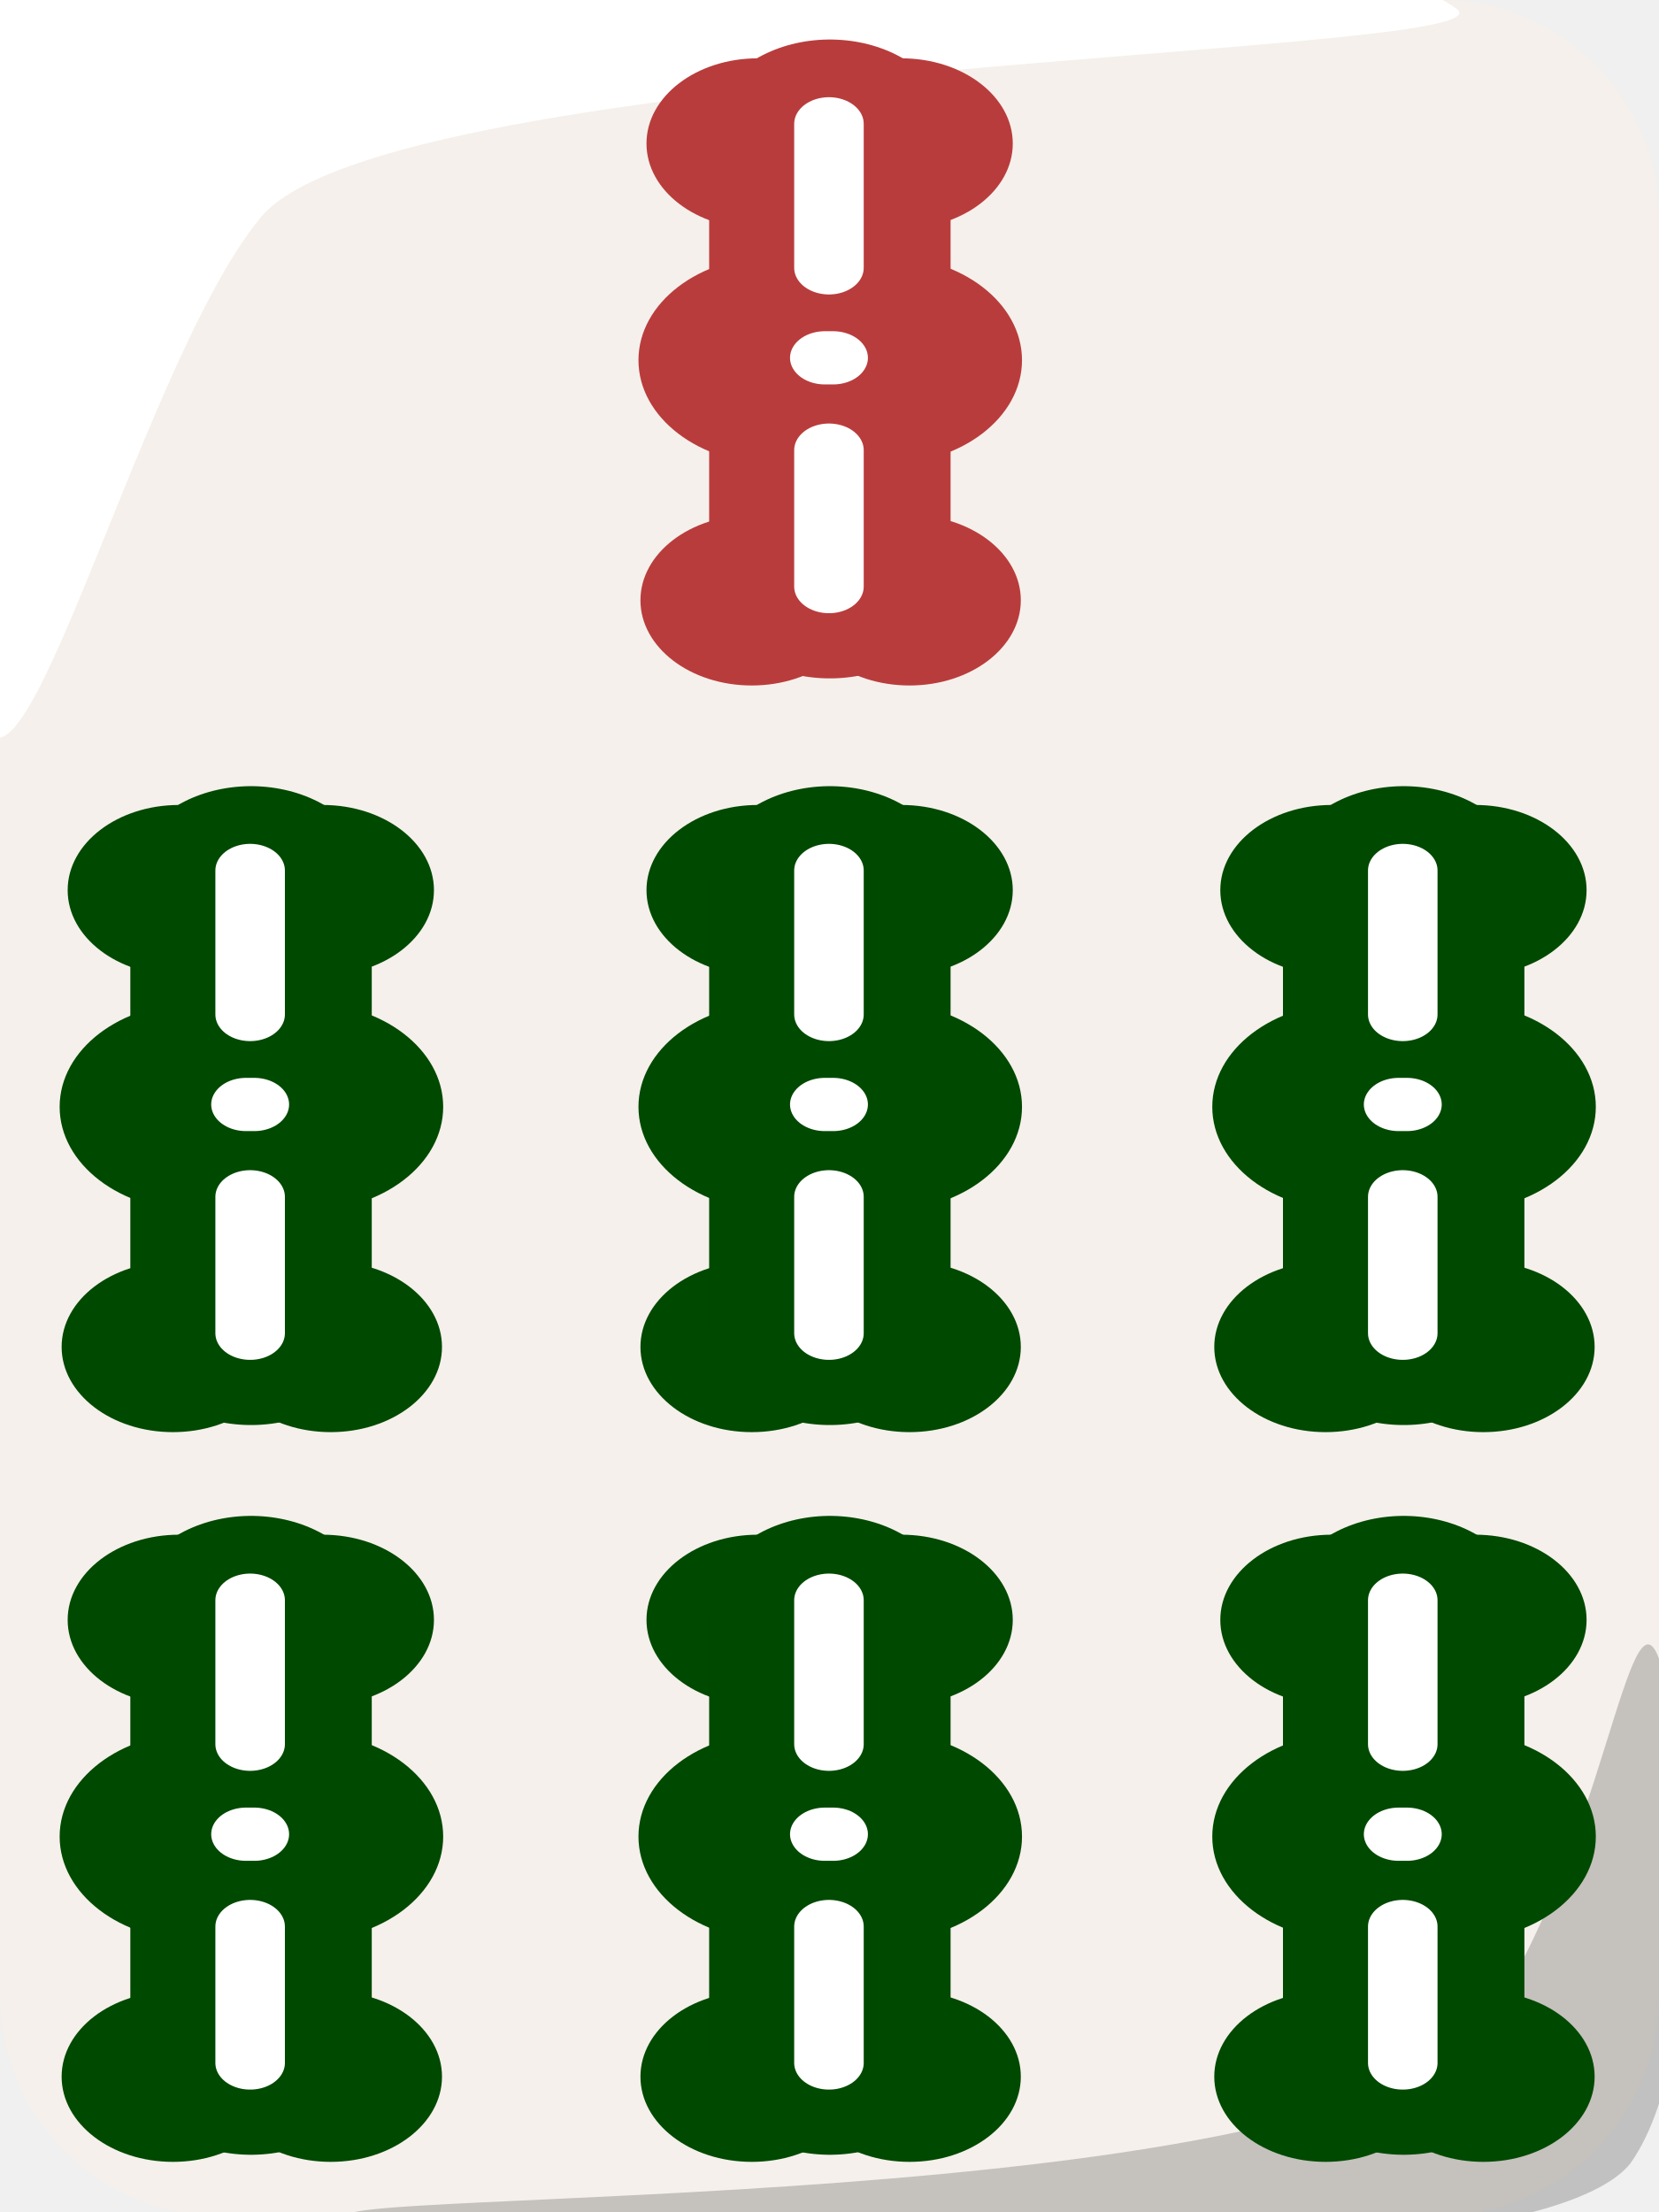
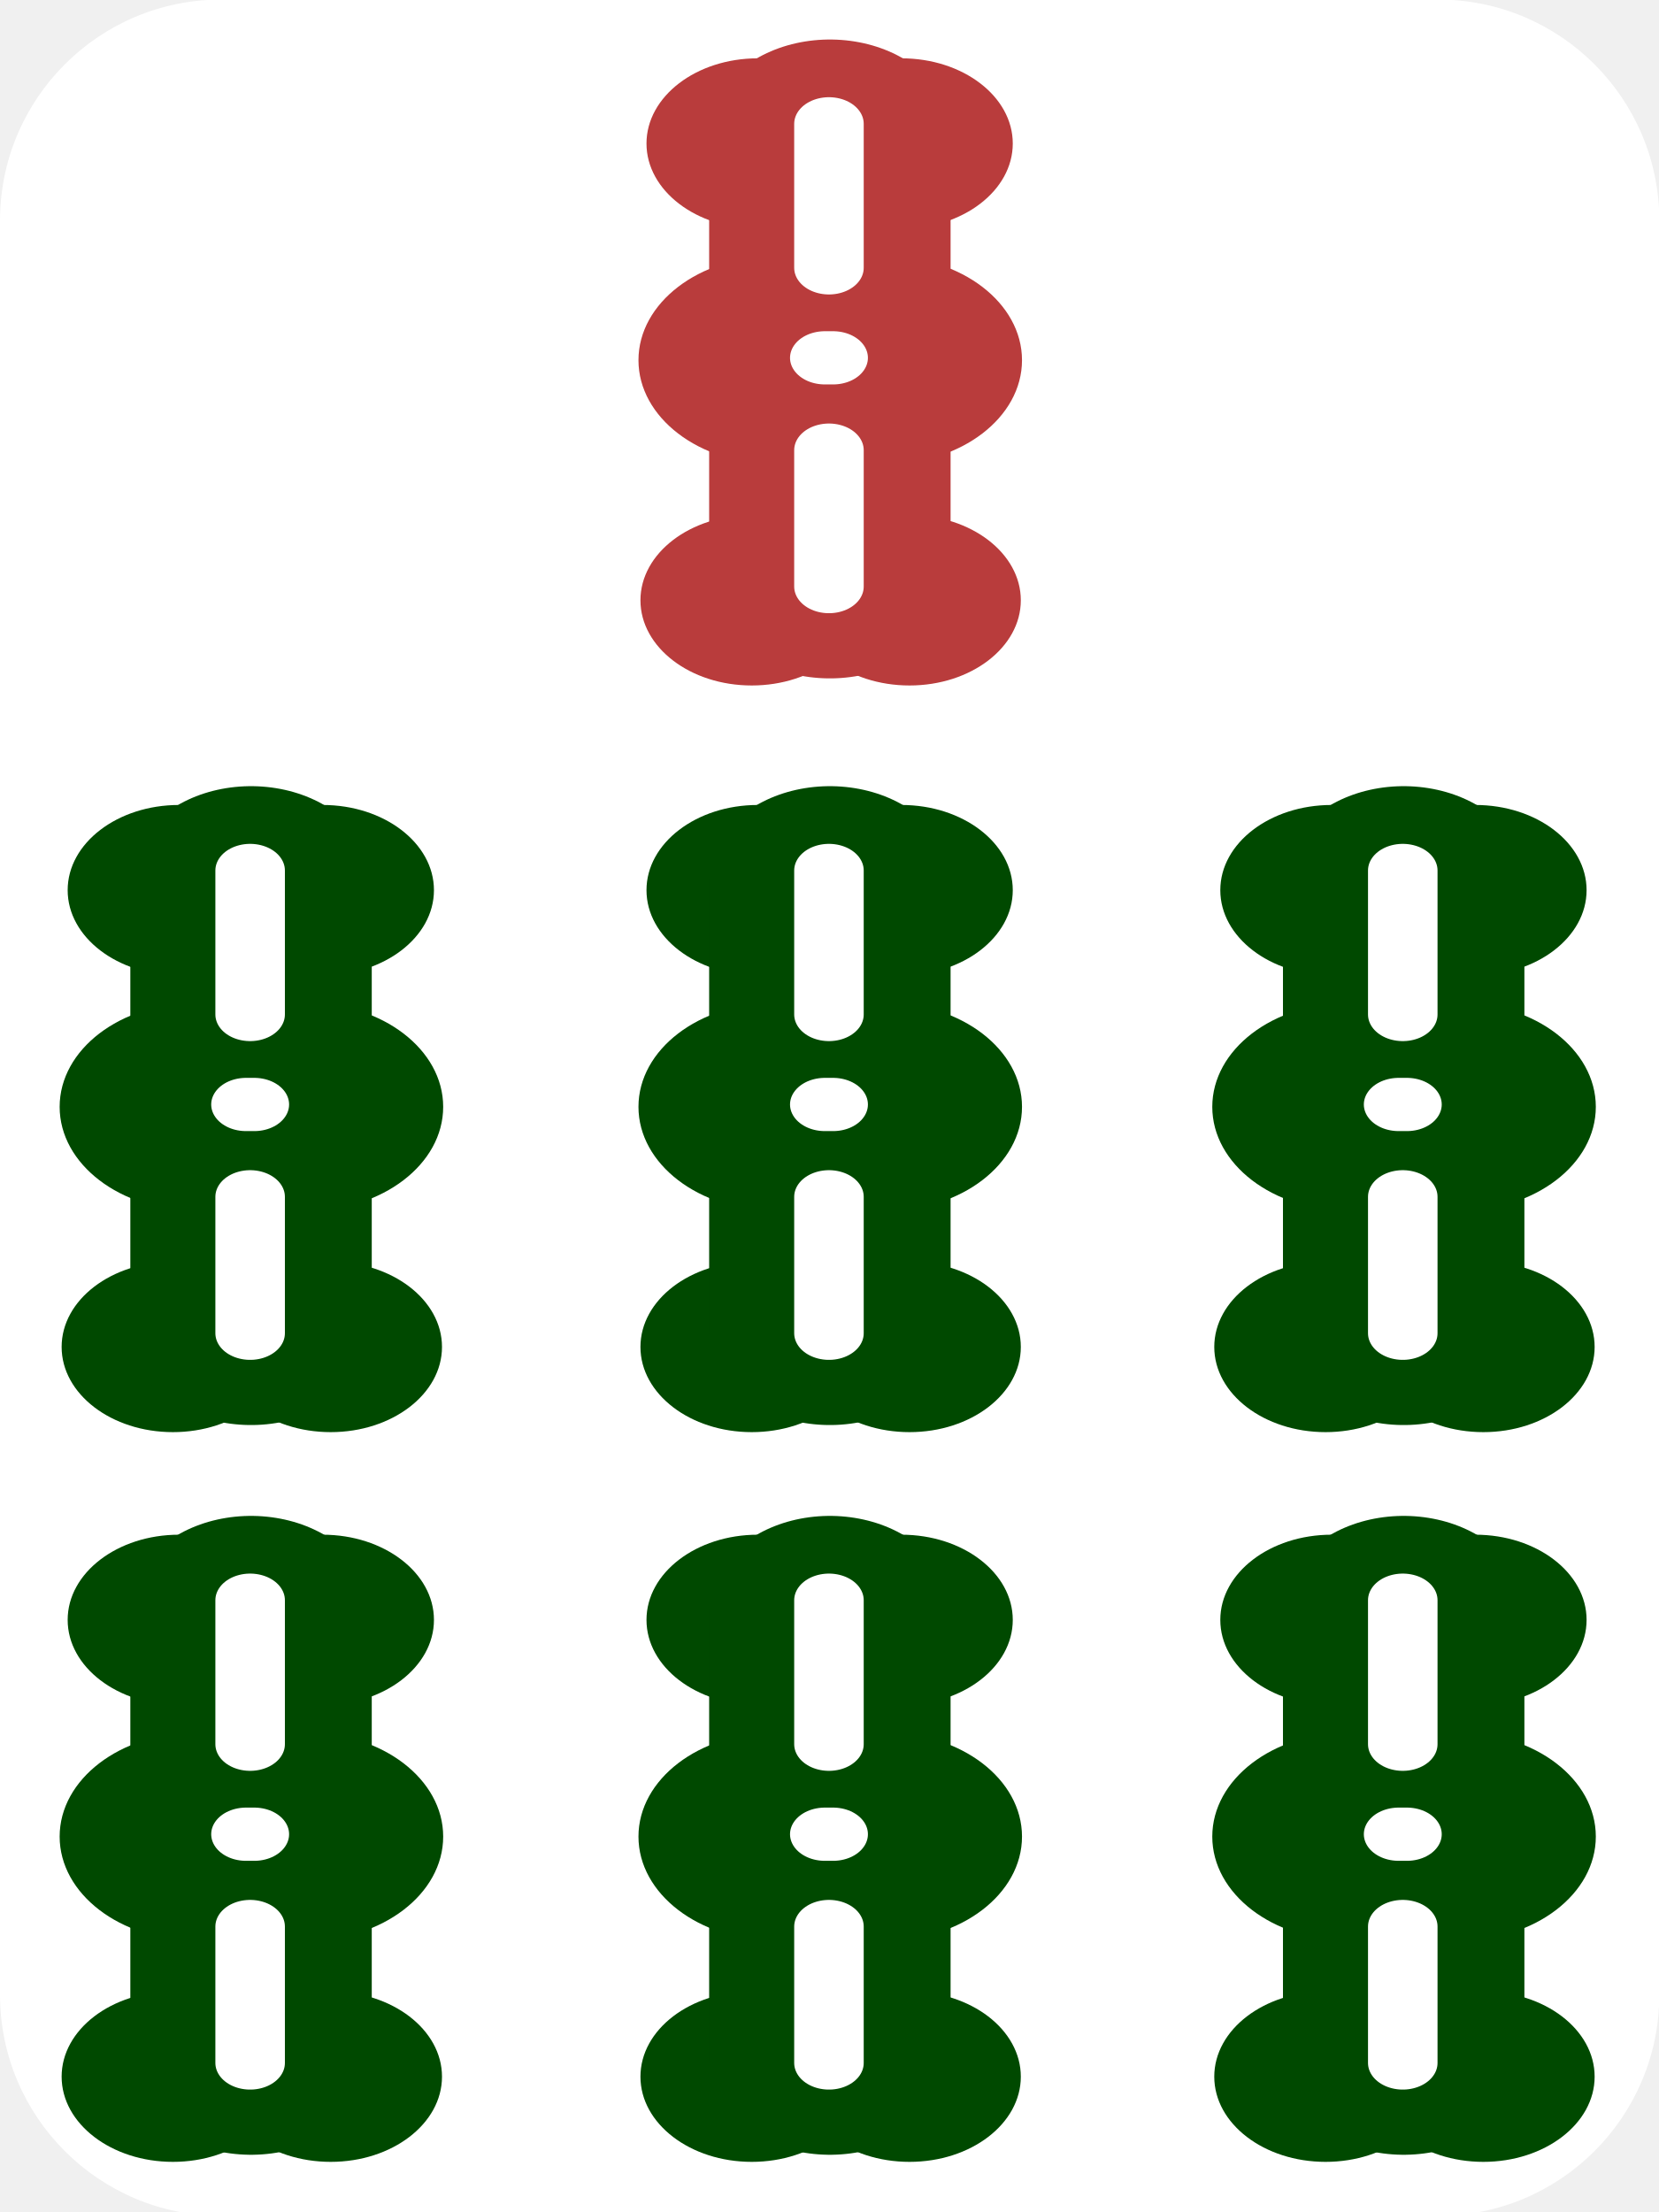
<svg xmlns="http://www.w3.org/2000/svg" width="300" height="400">
-   <g transform="translate(0 -652.362)">
-     <rect width="300.059" height="400.778" y="652.284" ry="40" style="opacity:1;fill:#f5f0eb;fill-opacity:1;fill-rule:nonzero;stroke:none;stroke-width:10;stroke-linecap:butt;stroke-linejoin:round;stroke-miterlimit:4;stroke-dasharray:none;stroke-dashoffset:0;stroke-opacity:1" />
-     <path d="M-4.769 775.071c-4.881-33.076-12.077-100.834 3.49-123.007 20.277-26.12 234.78-20.433 264.593 1.846 12.9 8.739-192.964 9.211-216.215 37.835C24.391 719.112.651 818.187-4.769 775.07Z" mask="url(#b)" style="fill:#fff;fill-opacity:1;fill-rule:evenodd;stroke:none;stroke-width:1px;stroke-linecap:butt;stroke-linejoin:miter;stroke-opacity:1;filter:url(#a)" />
-     <path d="M151.736 1025.018c-3.327-9.314-10.249-68.454 5.318-90.627 20.277-26.12 219.436-16.458 231.555-9.932 11.074 5.317-178.604.06-204.851 34.867-21.594 30-26.501 82.178-32.022 65.692z" mask="url(#c)" style="fill:#000;fill-opacity:.196;fill-rule:evenodd;stroke:none;stroke-width:1px;stroke-linecap:butt;stroke-linejoin:miter;stroke-opacity:1;filter:url(#a)" transform="rotate(180 225.969 988.943)" />
-   </g>
+   <rect width="300.059" height="400.778" y="652.284" ry="40" style="opacity:1;fill:#fff;fill-opacity:1;fill-rule:nonzero;stroke:none;stroke-width:10;stroke-linecap:butt;stroke-linejoin:round;stroke-miterlimit:4;stroke-dasharray:none;stroke-dashoffset:0;stroke-opacity:1" transform="translate(0 -652.362)" />
  <g transform="matrix(1.5015 0 0 1.14938 -450.654 -595.069)">
    <circle cx="391.399" cy="540.31" r="13.404" style="opacity:1;fill:#b93c3c;fill-opacity:1;fill-rule:nonzero;stroke:none;stroke-width:30;stroke-linecap:round;stroke-linejoin:round;stroke-miterlimit:4;stroke-dasharray:none;stroke-dashoffset:0;stroke-opacity:1" />
    <circle cx="408.704" cy="540.31" r="13.404" style="opacity:1;fill:#b93c3c;fill-opacity:1;fill-rule:nonzero;stroke:none;stroke-width:30;stroke-linecap:round;stroke-linejoin:round;stroke-miterlimit:4;stroke-dasharray:none;stroke-dashoffset:0;stroke-opacity:1" />
    <circle cx="390.672" cy="612.173" r="13.404" style="opacity:1;fill:#b93c3c;fill-opacity:1;fill-rule:nonzero;stroke:none;stroke-width:30;stroke-linecap:round;stroke-linejoin:round;stroke-miterlimit:4;stroke-dasharray:none;stroke-dashoffset:0;stroke-opacity:1" />
    <path d="M400.08 609.923v-71.438" style="fill:none;fill-rule:evenodd;stroke:#b93c3c;stroke-width:29.076;stroke-linecap:round;stroke-linejoin:miter;stroke-miterlimit:4;stroke-dasharray:none;stroke-opacity:1" />
    <circle cx="409.673" cy="612.173" r="13.404" style="opacity:1;fill:#b93c3c;fill-opacity:1;fill-rule:nonzero;stroke:none;stroke-width:30;stroke-linecap:round;stroke-linejoin:round;stroke-miterlimit:4;stroke-dasharray:none;stroke-dashoffset:0;stroke-opacity:1" />
    <circle cx="406.897" cy="574.399" r="16.323" style="opacity:1;fill:#b93c3c;fill-opacity:1;fill-rule:nonzero;stroke:none;stroke-width:30;stroke-linecap:round;stroke-linejoin:round;stroke-miterlimit:4;stroke-dasharray:none;stroke-dashoffset:0;stroke-opacity:1" />
    <circle cx="393.352" cy="574.399" r="16.323" style="opacity:1;fill:#b93c3c;fill-opacity:1;fill-rule:nonzero;stroke:none;stroke-width:30;stroke-linecap:round;stroke-linejoin:round;stroke-miterlimit:4;stroke-dasharray:none;stroke-dashoffset:0;stroke-opacity:1" />
    <path d="M399.97 537.21v22.661M399.97 588.55v21.47" style="fill:none;fill-rule:evenodd;stroke:#fff;stroke-width:8.373;stroke-linecap:round;stroke-linejoin:miter;stroke-miterlimit:4;stroke-dasharray:none;stroke-opacity:1" />
    <path d="M399.468 574.027h1.008" style="fill:none;fill-rule:evenodd;stroke:#fff;stroke-width:8.373;stroke-linecap:round;stroke-linejoin:round;stroke-miterlimit:4;stroke-dasharray:none;stroke-opacity:1" />
  </g>
  <g transform="matrix(1.5015 0 0 1.14938 -450.654 -328.092)">
    <circle cx="391.399" cy="540.31" r="13.404" style="opacity:1;fill:#004900;fill-opacity:1;fill-rule:nonzero;stroke:none;stroke-width:30;stroke-linecap:round;stroke-linejoin:round;stroke-miterlimit:4;stroke-dasharray:none;stroke-dashoffset:0;stroke-opacity:1" />
    <circle cx="408.704" cy="540.31" r="13.404" style="opacity:1;fill:#004900;fill-opacity:1;fill-rule:nonzero;stroke:none;stroke-width:30;stroke-linecap:round;stroke-linejoin:round;stroke-miterlimit:4;stroke-dasharray:none;stroke-dashoffset:0;stroke-opacity:1" />
    <circle cx="390.672" cy="612.173" r="13.404" style="opacity:1;fill:#004900;fill-opacity:1;fill-rule:nonzero;stroke:none;stroke-width:30;stroke-linecap:round;stroke-linejoin:round;stroke-miterlimit:4;stroke-dasharray:none;stroke-dashoffset:0;stroke-opacity:1" />
    <path d="M400.08 609.923v-71.438" style="fill:none;fill-rule:evenodd;stroke:#004900;stroke-width:29.076;stroke-linecap:round;stroke-linejoin:miter;stroke-miterlimit:4;stroke-dasharray:none;stroke-opacity:1" />
    <circle cx="409.673" cy="612.173" r="13.404" style="opacity:1;fill:#004900;fill-opacity:1;fill-rule:nonzero;stroke:none;stroke-width:30;stroke-linecap:round;stroke-linejoin:round;stroke-miterlimit:4;stroke-dasharray:none;stroke-dashoffset:0;stroke-opacity:1" />
    <circle cx="406.897" cy="574.399" r="16.323" style="opacity:1;fill:#004900;fill-opacity:1;fill-rule:nonzero;stroke:none;stroke-width:30;stroke-linecap:round;stroke-linejoin:round;stroke-miterlimit:4;stroke-dasharray:none;stroke-dashoffset:0;stroke-opacity:1" />
    <circle cx="393.352" cy="574.399" r="16.323" style="opacity:1;fill:#004900;fill-opacity:1;fill-rule:nonzero;stroke:none;stroke-width:30;stroke-linecap:round;stroke-linejoin:round;stroke-miterlimit:4;stroke-dasharray:none;stroke-dashoffset:0;stroke-opacity:1" />
    <path d="M399.97 537.21v22.661M399.97 588.55v21.47" style="fill:none;fill-rule:evenodd;stroke:#fff;stroke-width:8.373;stroke-linecap:round;stroke-linejoin:miter;stroke-miterlimit:4;stroke-dasharray:none;stroke-opacity:1" />
    <path d="M399.468 574.027h1.008" style="fill:none;fill-rule:evenodd;stroke:#fff;stroke-width:8.373;stroke-linecap:round;stroke-linejoin:round;stroke-miterlimit:4;stroke-dasharray:none;stroke-opacity:1" />
  </g>
  <g transform="matrix(1.5015 0 0 1.14938 -555.323 -328.092)">
    <circle cx="391.399" cy="540.31" r="13.404" style="opacity:1;fill:#004900;fill-opacity:1;fill-rule:nonzero;stroke:none;stroke-width:30;stroke-linecap:round;stroke-linejoin:round;stroke-miterlimit:4;stroke-dasharray:none;stroke-dashoffset:0;stroke-opacity:1" />
    <circle cx="408.704" cy="540.31" r="13.404" style="opacity:1;fill:#004900;fill-opacity:1;fill-rule:nonzero;stroke:none;stroke-width:30;stroke-linecap:round;stroke-linejoin:round;stroke-miterlimit:4;stroke-dasharray:none;stroke-dashoffset:0;stroke-opacity:1" />
    <circle cx="390.672" cy="612.173" r="13.404" style="opacity:1;fill:#004900;fill-opacity:1;fill-rule:nonzero;stroke:none;stroke-width:30;stroke-linecap:round;stroke-linejoin:round;stroke-miterlimit:4;stroke-dasharray:none;stroke-dashoffset:0;stroke-opacity:1" />
    <path d="M400.08 609.923v-71.438" style="fill:none;fill-rule:evenodd;stroke:#004900;stroke-width:29.076;stroke-linecap:round;stroke-linejoin:miter;stroke-miterlimit:4;stroke-dasharray:none;stroke-opacity:1" />
    <circle cx="409.673" cy="612.173" r="13.404" style="opacity:1;fill:#004900;fill-opacity:1;fill-rule:nonzero;stroke:none;stroke-width:30;stroke-linecap:round;stroke-linejoin:round;stroke-miterlimit:4;stroke-dasharray:none;stroke-dashoffset:0;stroke-opacity:1" />
    <circle cx="406.897" cy="574.399" r="16.323" style="opacity:1;fill:#004900;fill-opacity:1;fill-rule:nonzero;stroke:none;stroke-width:30;stroke-linecap:round;stroke-linejoin:round;stroke-miterlimit:4;stroke-dasharray:none;stroke-dashoffset:0;stroke-opacity:1" />
    <circle cx="393.352" cy="574.399" r="16.323" style="opacity:1;fill:#004900;fill-opacity:1;fill-rule:nonzero;stroke:none;stroke-width:30;stroke-linecap:round;stroke-linejoin:round;stroke-miterlimit:4;stroke-dasharray:none;stroke-dashoffset:0;stroke-opacity:1" />
    <path d="M399.97 537.21v22.661M399.97 588.55v21.47" style="fill:none;fill-rule:evenodd;stroke:#fff;stroke-width:8.373;stroke-linecap:round;stroke-linejoin:miter;stroke-miterlimit:4;stroke-dasharray:none;stroke-opacity:1" />
    <path d="M399.468 574.027h1.008" style="fill:none;fill-rule:evenodd;stroke:#fff;stroke-width:8.373;stroke-linecap:round;stroke-linejoin:round;stroke-miterlimit:4;stroke-dasharray:none;stroke-opacity:1" />
  </g>
  <g transform="matrix(1.5015 0 0 1.14938 -346.89 -328.092)">
    <circle cx="391.399" cy="540.31" r="13.404" style="opacity:1;fill:#004900;fill-opacity:1;fill-rule:nonzero;stroke:none;stroke-width:30;stroke-linecap:round;stroke-linejoin:round;stroke-miterlimit:4;stroke-dasharray:none;stroke-dashoffset:0;stroke-opacity:1" />
    <circle cx="408.704" cy="540.31" r="13.404" style="opacity:1;fill:#004900;fill-opacity:1;fill-rule:nonzero;stroke:none;stroke-width:30;stroke-linecap:round;stroke-linejoin:round;stroke-miterlimit:4;stroke-dasharray:none;stroke-dashoffset:0;stroke-opacity:1" />
    <circle cx="390.672" cy="612.173" r="13.404" style="opacity:1;fill:#004900;fill-opacity:1;fill-rule:nonzero;stroke:none;stroke-width:30;stroke-linecap:round;stroke-linejoin:round;stroke-miterlimit:4;stroke-dasharray:none;stroke-dashoffset:0;stroke-opacity:1" />
    <path d="M400.08 609.923v-71.438" style="fill:none;fill-rule:evenodd;stroke:#004900;stroke-width:29.076;stroke-linecap:round;stroke-linejoin:miter;stroke-miterlimit:4;stroke-dasharray:none;stroke-opacity:1" />
    <circle cx="409.673" cy="612.173" r="13.404" style="opacity:1;fill:#004900;fill-opacity:1;fill-rule:nonzero;stroke:none;stroke-width:30;stroke-linecap:round;stroke-linejoin:round;stroke-miterlimit:4;stroke-dasharray:none;stroke-dashoffset:0;stroke-opacity:1" />
    <circle cx="406.897" cy="574.399" r="16.323" style="opacity:1;fill:#004900;fill-opacity:1;fill-rule:nonzero;stroke:none;stroke-width:30;stroke-linecap:round;stroke-linejoin:round;stroke-miterlimit:4;stroke-dasharray:none;stroke-dashoffset:0;stroke-opacity:1" />
    <circle cx="393.352" cy="574.399" r="16.323" style="opacity:1;fill:#004900;fill-opacity:1;fill-rule:nonzero;stroke:none;stroke-width:30;stroke-linecap:round;stroke-linejoin:round;stroke-miterlimit:4;stroke-dasharray:none;stroke-dashoffset:0;stroke-opacity:1" />
    <path d="M399.97 537.21v22.661M399.97 588.55v21.47" style="fill:none;fill-rule:evenodd;stroke:#fff;stroke-width:8.373;stroke-linecap:round;stroke-linejoin:miter;stroke-miterlimit:4;stroke-dasharray:none;stroke-opacity:1" />
    <path d="M399.468 574.027h1.008" style="fill:none;fill-rule:evenodd;stroke:#fff;stroke-width:8.373;stroke-linecap:round;stroke-linejoin:round;stroke-miterlimit:4;stroke-dasharray:none;stroke-opacity:1" />
  </g>
  <g transform="matrix(1.5015 0 0 1.14938 -450.654 -460.05)">
    <circle cx="391.399" cy="540.31" r="13.404" style="opacity:1;fill:#004900;fill-opacity:1;fill-rule:nonzero;stroke:none;stroke-width:30;stroke-linecap:round;stroke-linejoin:round;stroke-miterlimit:4;stroke-dasharray:none;stroke-dashoffset:0;stroke-opacity:1" />
    <circle cx="408.704" cy="540.31" r="13.404" style="opacity:1;fill:#004900;fill-opacity:1;fill-rule:nonzero;stroke:none;stroke-width:30;stroke-linecap:round;stroke-linejoin:round;stroke-miterlimit:4;stroke-dasharray:none;stroke-dashoffset:0;stroke-opacity:1" />
    <circle cx="390.672" cy="612.173" r="13.404" style="opacity:1;fill:#004900;fill-opacity:1;fill-rule:nonzero;stroke:none;stroke-width:30;stroke-linecap:round;stroke-linejoin:round;stroke-miterlimit:4;stroke-dasharray:none;stroke-dashoffset:0;stroke-opacity:1" />
    <path d="M400.08 609.923v-71.438" style="fill:none;fill-rule:evenodd;stroke:#004900;stroke-width:29.076;stroke-linecap:round;stroke-linejoin:miter;stroke-miterlimit:4;stroke-dasharray:none;stroke-opacity:1" />
    <circle cx="409.673" cy="612.173" r="13.404" style="opacity:1;fill:#004900;fill-opacity:1;fill-rule:nonzero;stroke:none;stroke-width:30;stroke-linecap:round;stroke-linejoin:round;stroke-miterlimit:4;stroke-dasharray:none;stroke-dashoffset:0;stroke-opacity:1" />
    <circle cx="406.897" cy="574.399" r="16.323" style="opacity:1;fill:#004900;fill-opacity:1;fill-rule:nonzero;stroke:none;stroke-width:30;stroke-linecap:round;stroke-linejoin:round;stroke-miterlimit:4;stroke-dasharray:none;stroke-dashoffset:0;stroke-opacity:1" />
    <circle cx="393.352" cy="574.399" r="16.323" style="opacity:1;fill:#004900;fill-opacity:1;fill-rule:nonzero;stroke:none;stroke-width:30;stroke-linecap:round;stroke-linejoin:round;stroke-miterlimit:4;stroke-dasharray:none;stroke-dashoffset:0;stroke-opacity:1" />
    <path d="M399.97 537.21v22.661M399.97 588.55v21.47" style="fill:none;fill-rule:evenodd;stroke:#fff;stroke-width:8.373;stroke-linecap:round;stroke-linejoin:miter;stroke-miterlimit:4;stroke-dasharray:none;stroke-opacity:1" />
    <path d="M399.468 574.027h1.008" style="fill:none;fill-rule:evenodd;stroke:#fff;stroke-width:8.373;stroke-linecap:round;stroke-linejoin:round;stroke-miterlimit:4;stroke-dasharray:none;stroke-opacity:1" />
  </g>
  <g transform="matrix(1.5015 0 0 1.14938 -555.323 -460.05)">
    <circle cx="391.399" cy="540.31" r="13.404" style="opacity:1;fill:#004900;fill-opacity:1;fill-rule:nonzero;stroke:none;stroke-width:30;stroke-linecap:round;stroke-linejoin:round;stroke-miterlimit:4;stroke-dasharray:none;stroke-dashoffset:0;stroke-opacity:1" />
    <circle cx="408.704" cy="540.31" r="13.404" style="opacity:1;fill:#004900;fill-opacity:1;fill-rule:nonzero;stroke:none;stroke-width:30;stroke-linecap:round;stroke-linejoin:round;stroke-miterlimit:4;stroke-dasharray:none;stroke-dashoffset:0;stroke-opacity:1" />
    <circle cx="390.672" cy="612.173" r="13.404" style="opacity:1;fill:#004900;fill-opacity:1;fill-rule:nonzero;stroke:none;stroke-width:30;stroke-linecap:round;stroke-linejoin:round;stroke-miterlimit:4;stroke-dasharray:none;stroke-dashoffset:0;stroke-opacity:1" />
    <path d="M400.08 609.923v-71.438" style="fill:none;fill-rule:evenodd;stroke:#004900;stroke-width:29.076;stroke-linecap:round;stroke-linejoin:miter;stroke-miterlimit:4;stroke-dasharray:none;stroke-opacity:1" />
    <circle cx="409.673" cy="612.173" r="13.404" style="opacity:1;fill:#004900;fill-opacity:1;fill-rule:nonzero;stroke:none;stroke-width:30;stroke-linecap:round;stroke-linejoin:round;stroke-miterlimit:4;stroke-dasharray:none;stroke-dashoffset:0;stroke-opacity:1" />
    <circle cx="406.897" cy="574.399" r="16.323" style="opacity:1;fill:#004900;fill-opacity:1;fill-rule:nonzero;stroke:none;stroke-width:30;stroke-linecap:round;stroke-linejoin:round;stroke-miterlimit:4;stroke-dasharray:none;stroke-dashoffset:0;stroke-opacity:1" />
    <circle cx="393.352" cy="574.399" r="16.323" style="opacity:1;fill:#004900;fill-opacity:1;fill-rule:nonzero;stroke:none;stroke-width:30;stroke-linecap:round;stroke-linejoin:round;stroke-miterlimit:4;stroke-dasharray:none;stroke-dashoffset:0;stroke-opacity:1" />
    <path d="M399.97 537.21v22.661M399.97 588.55v21.47" style="fill:none;fill-rule:evenodd;stroke:#fff;stroke-width:8.373;stroke-linecap:round;stroke-linejoin:miter;stroke-miterlimit:4;stroke-dasharray:none;stroke-opacity:1" />
    <path d="M399.468 574.027h1.008" style="fill:none;fill-rule:evenodd;stroke:#fff;stroke-width:8.373;stroke-linecap:round;stroke-linejoin:round;stroke-miterlimit:4;stroke-dasharray:none;stroke-opacity:1" />
  </g>
  <g transform="matrix(1.5015 0 0 1.14938 -346.89 -460.05)">
    <circle cx="391.399" cy="540.31" r="13.404" style="opacity:1;fill:#004900;fill-opacity:1;fill-rule:nonzero;stroke:none;stroke-width:30;stroke-linecap:round;stroke-linejoin:round;stroke-miterlimit:4;stroke-dasharray:none;stroke-dashoffset:0;stroke-opacity:1" />
    <circle cx="408.704" cy="540.31" r="13.404" style="opacity:1;fill:#004900;fill-opacity:1;fill-rule:nonzero;stroke:none;stroke-width:30;stroke-linecap:round;stroke-linejoin:round;stroke-miterlimit:4;stroke-dasharray:none;stroke-dashoffset:0;stroke-opacity:1" />
    <circle cx="390.672" cy="612.173" r="13.404" style="opacity:1;fill:#004900;fill-opacity:1;fill-rule:nonzero;stroke:none;stroke-width:30;stroke-linecap:round;stroke-linejoin:round;stroke-miterlimit:4;stroke-dasharray:none;stroke-dashoffset:0;stroke-opacity:1" />
    <path d="M400.08 609.923v-71.438" style="fill:none;fill-rule:evenodd;stroke:#004900;stroke-width:29.076;stroke-linecap:round;stroke-linejoin:miter;stroke-miterlimit:4;stroke-dasharray:none;stroke-opacity:1" />
    <circle cx="409.673" cy="612.173" r="13.404" style="opacity:1;fill:#004900;fill-opacity:1;fill-rule:nonzero;stroke:none;stroke-width:30;stroke-linecap:round;stroke-linejoin:round;stroke-miterlimit:4;stroke-dasharray:none;stroke-dashoffset:0;stroke-opacity:1" />
    <circle cx="406.897" cy="574.399" r="16.323" style="opacity:1;fill:#004900;fill-opacity:1;fill-rule:nonzero;stroke:none;stroke-width:30;stroke-linecap:round;stroke-linejoin:round;stroke-miterlimit:4;stroke-dasharray:none;stroke-dashoffset:0;stroke-opacity:1" />
    <circle cx="393.352" cy="574.399" r="16.323" style="opacity:1;fill:#004900;fill-opacity:1;fill-rule:nonzero;stroke:none;stroke-width:30;stroke-linecap:round;stroke-linejoin:round;stroke-miterlimit:4;stroke-dasharray:none;stroke-dashoffset:0;stroke-opacity:1" />
    <path d="M399.97 537.21v22.661M399.97 588.55v21.47" style="fill:none;fill-rule:evenodd;stroke:#fff;stroke-width:8.373;stroke-linecap:round;stroke-linejoin:miter;stroke-miterlimit:4;stroke-dasharray:none;stroke-opacity:1" />
    <path d="M399.468 574.027h1.008" style="fill:none;fill-rule:evenodd;stroke:#fff;stroke-width:8.373;stroke-linecap:round;stroke-linejoin:round;stroke-miterlimit:4;stroke-dasharray:none;stroke-opacity:1" />
  </g>
</svg>
